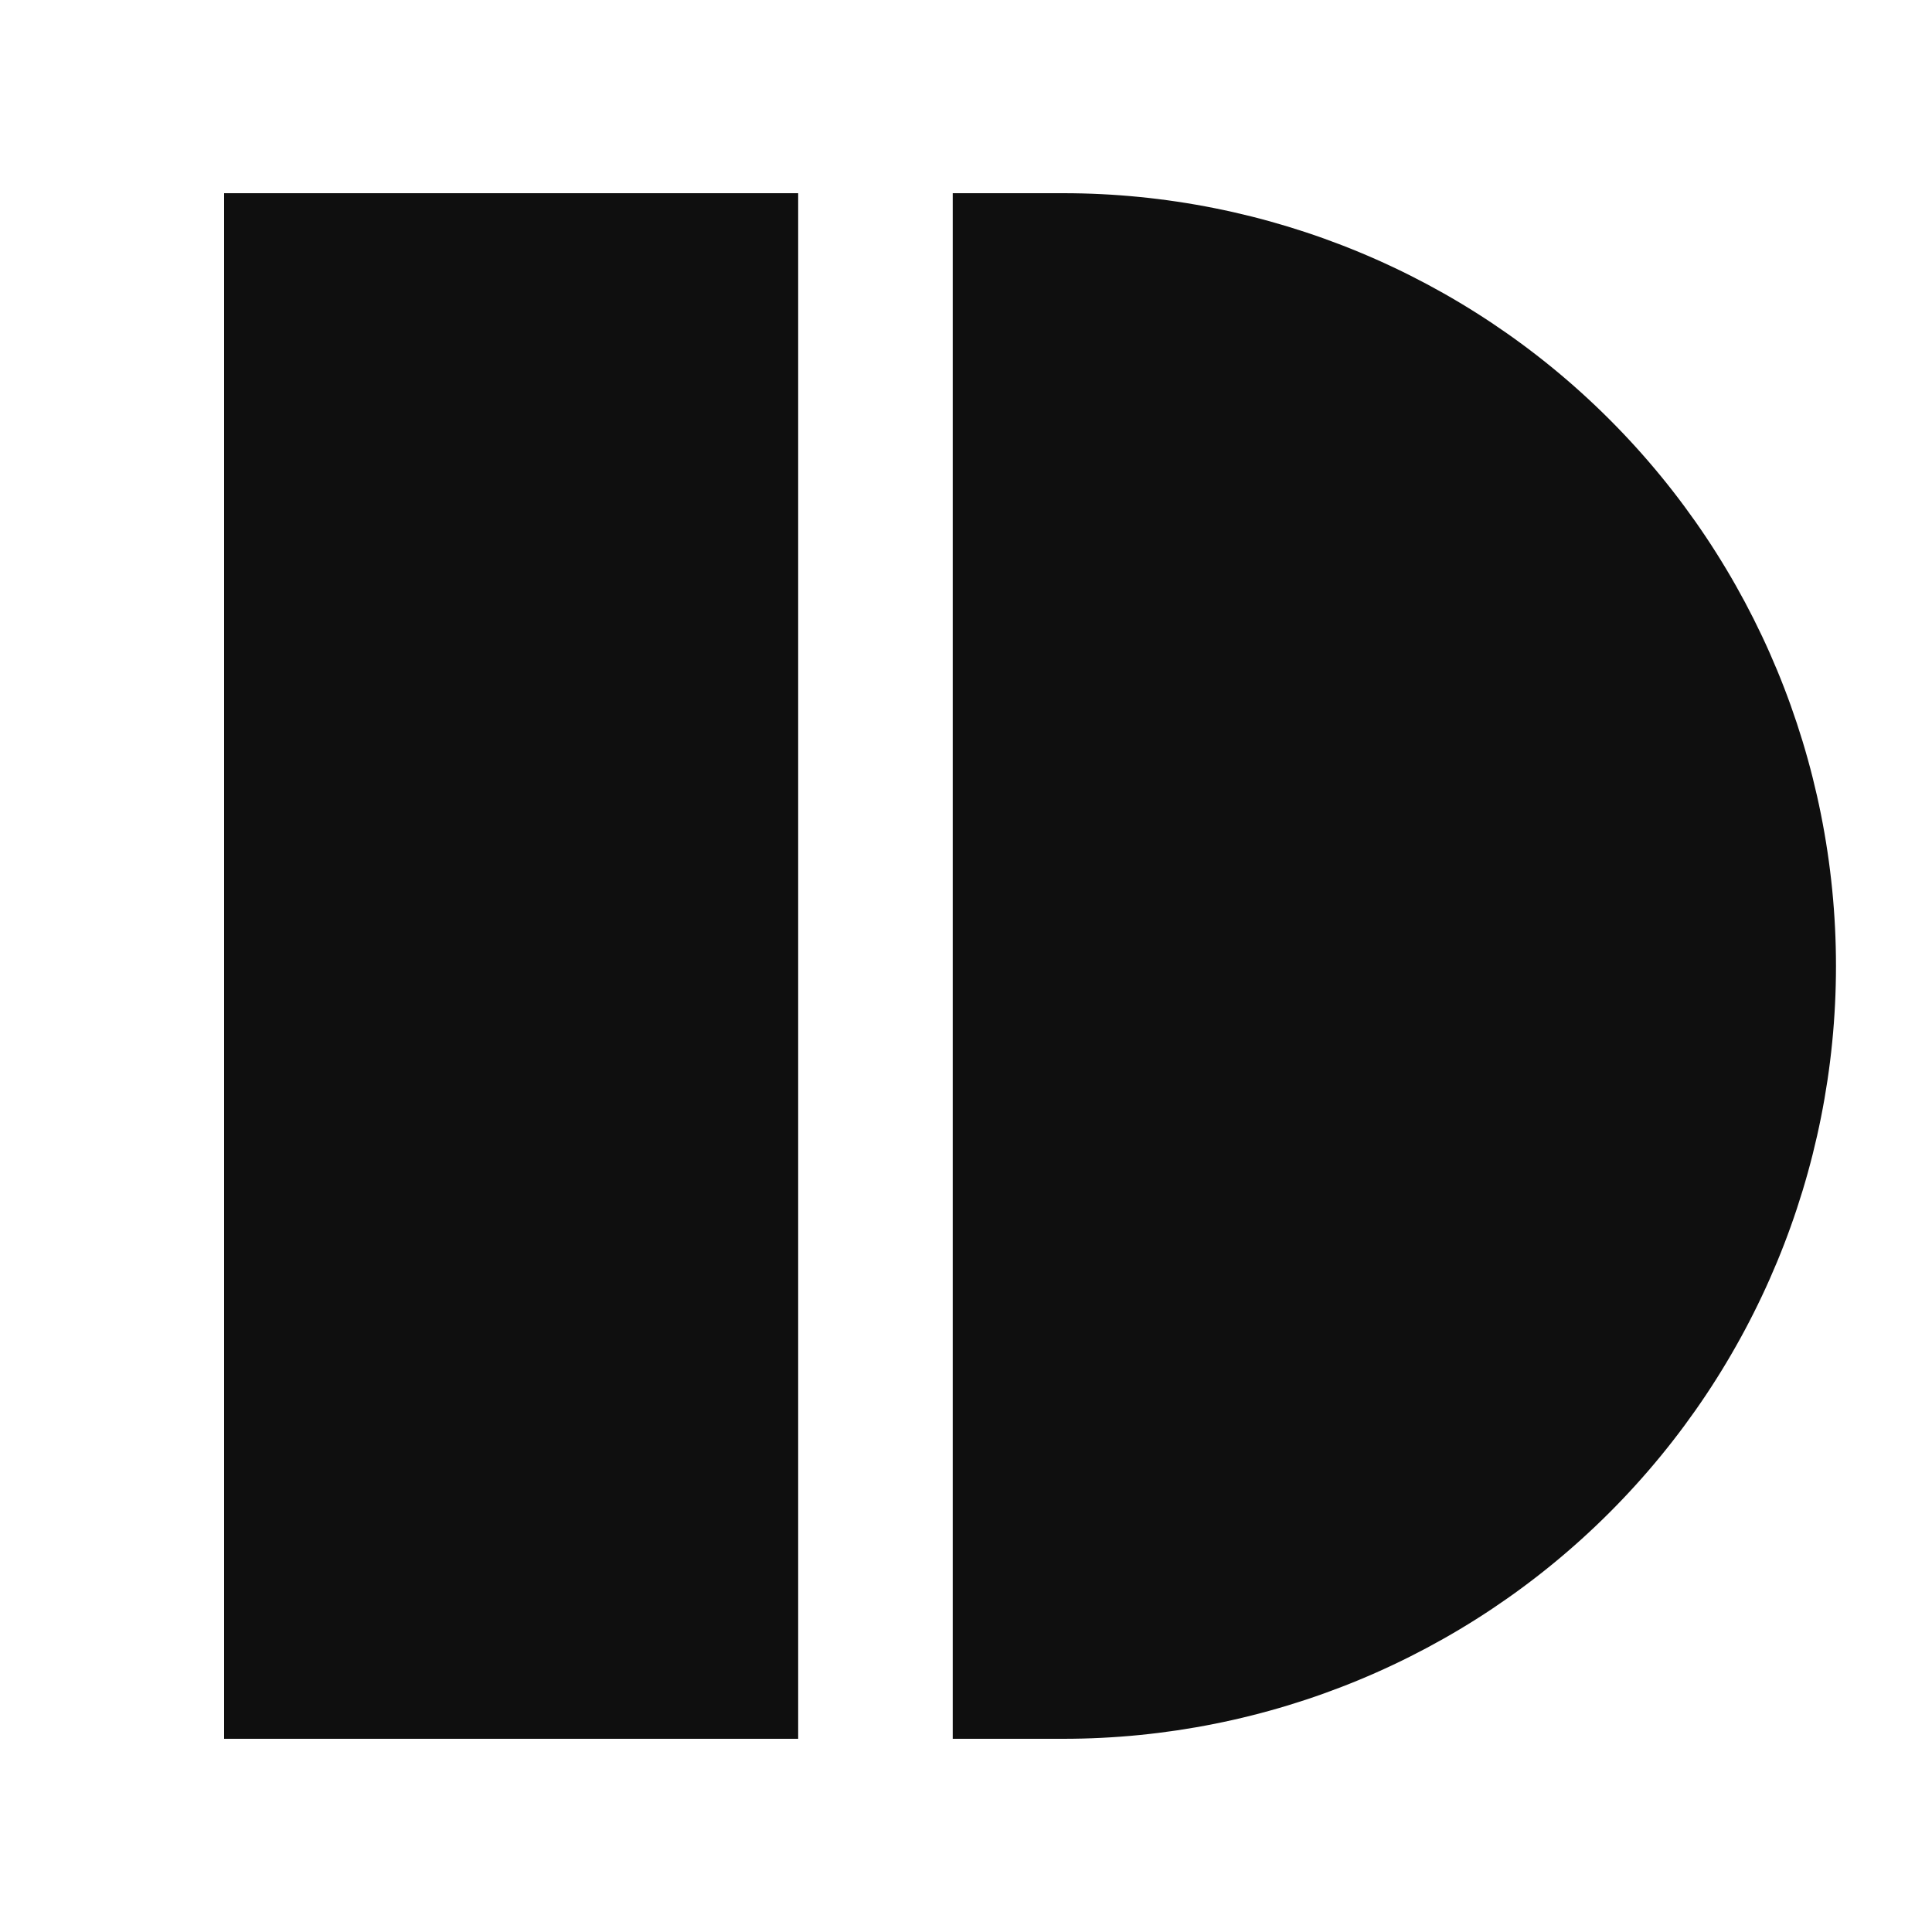
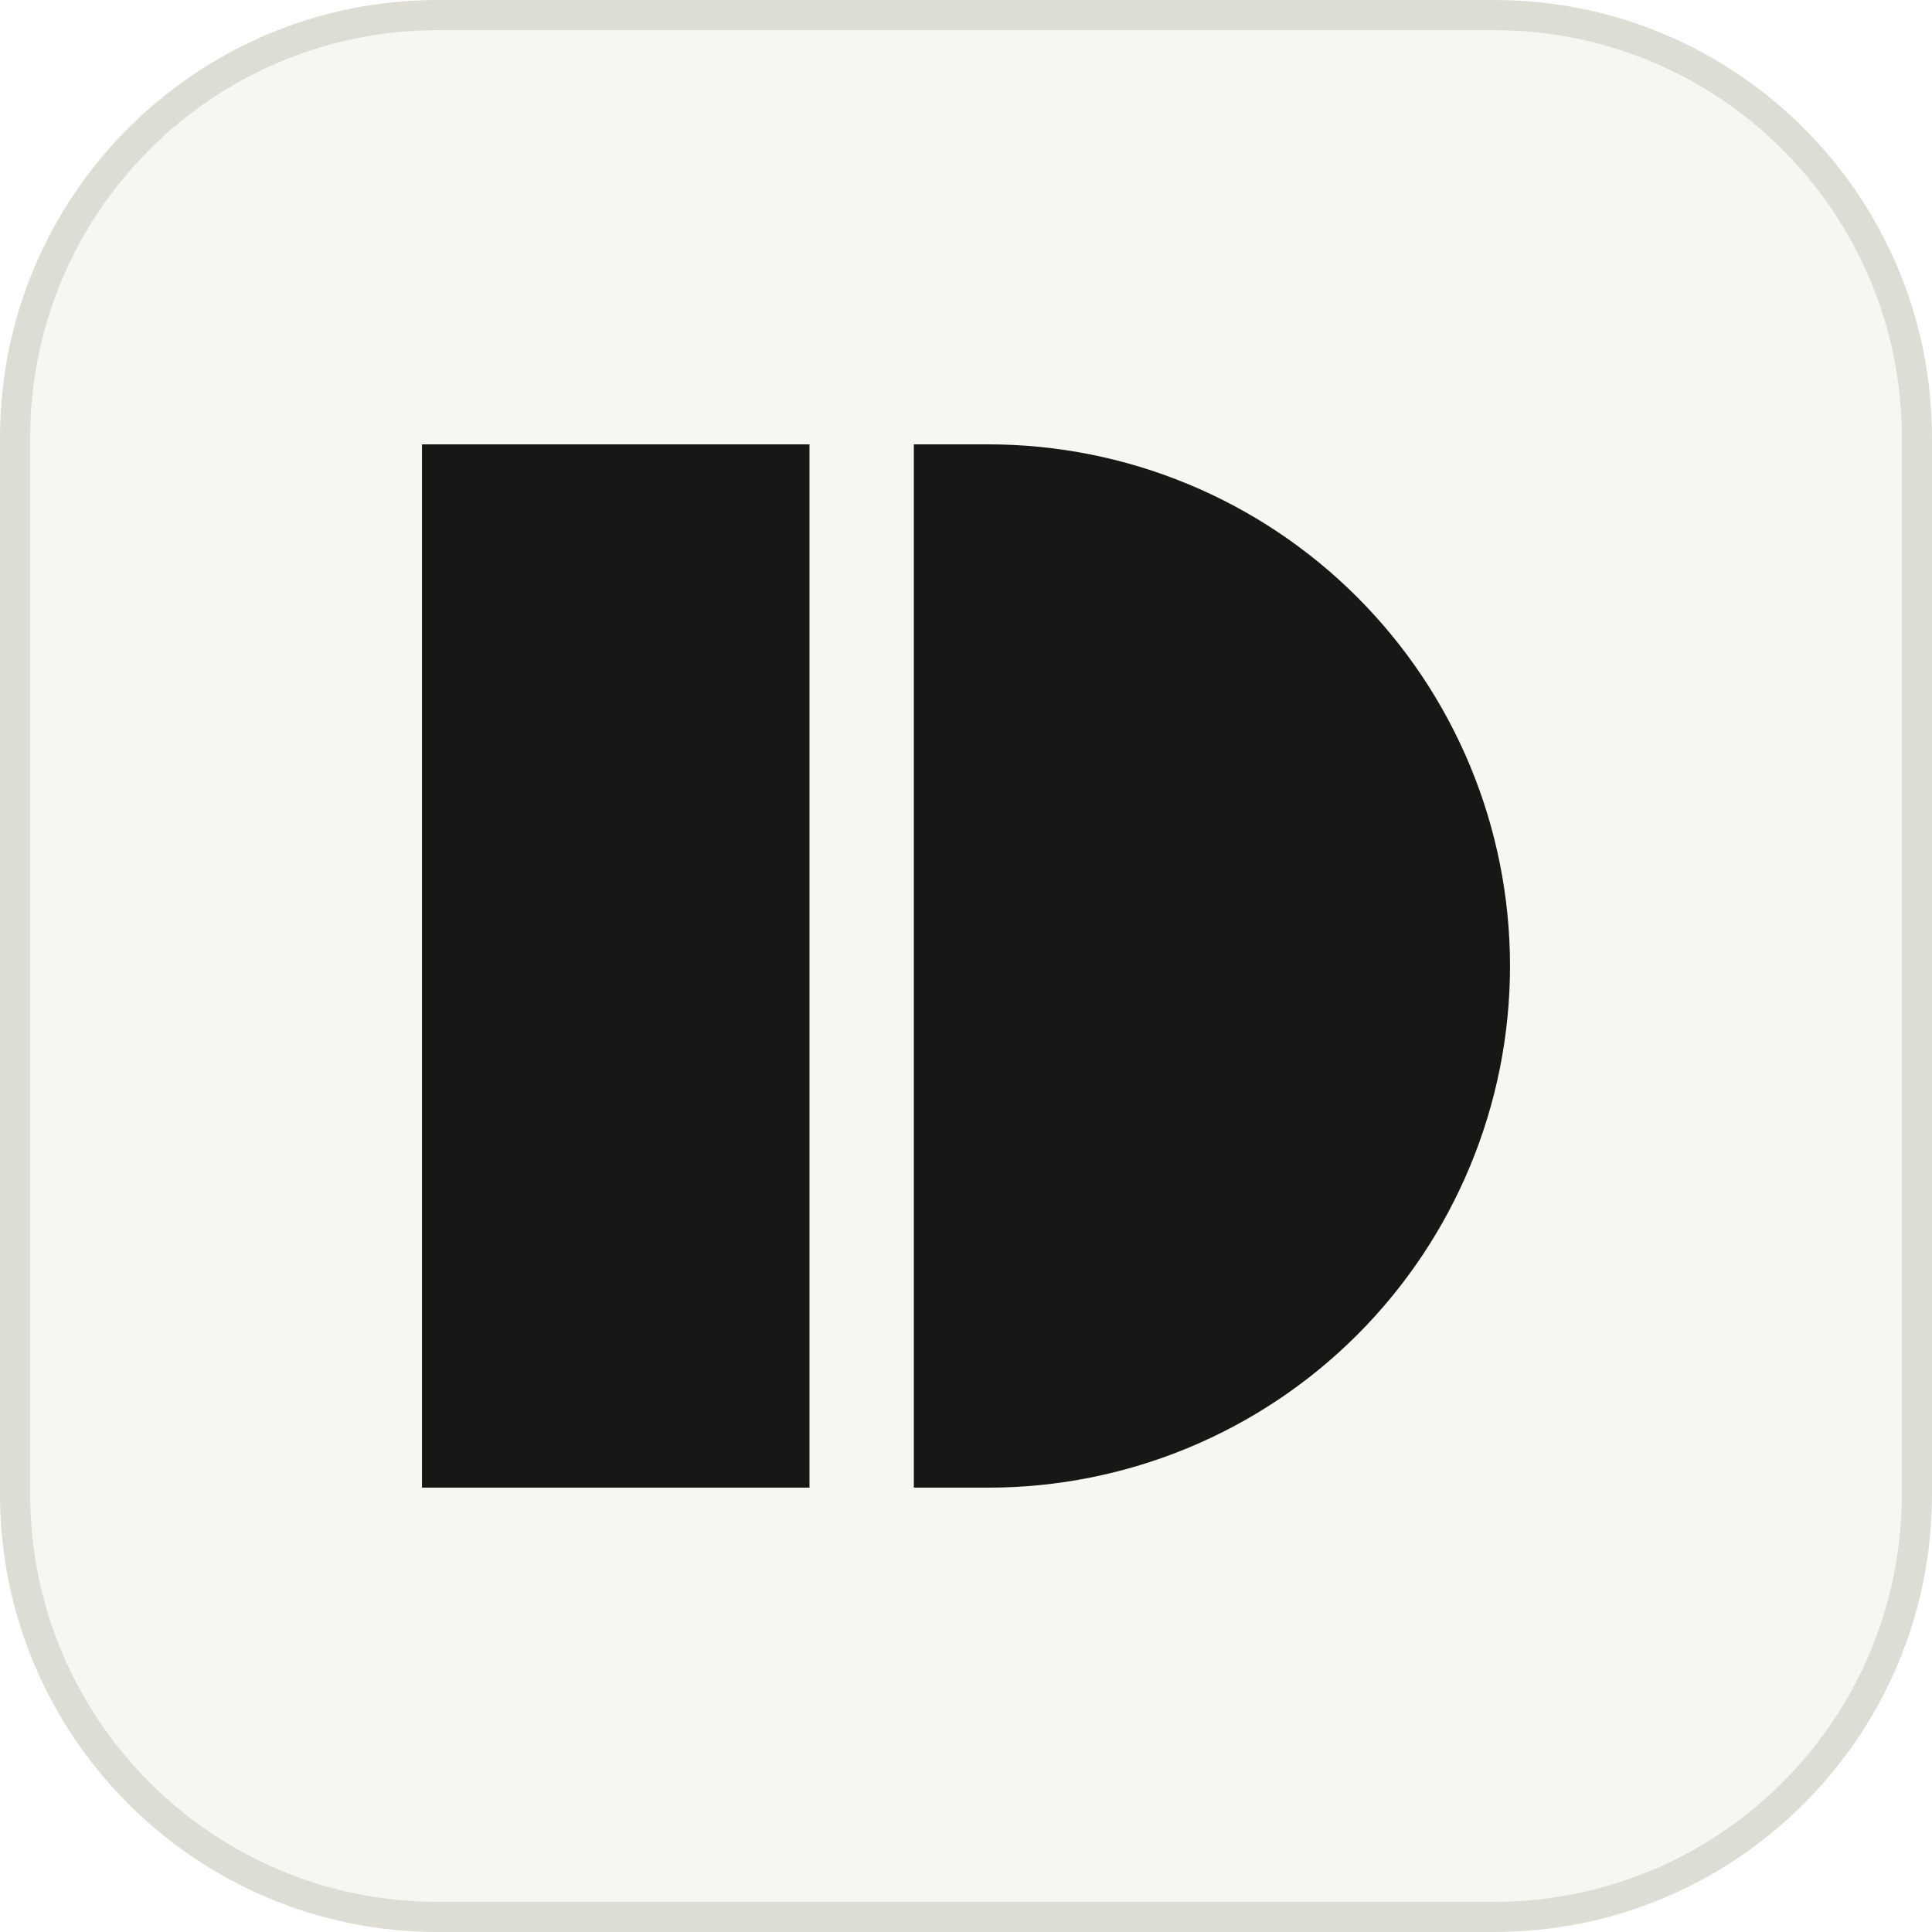
- <svg xmlns="http://www.w3.org/2000/svg" viewBox="9 9 30 30">
-   <style>
-     path { fill: #0f0f0f; }
-     @media (prefers-color-scheme: dark) { path { fill: #fafafa; } }
-   </style>
-   <path d="M21.394 12H12.48V36H21.394V12Z" />
-   <path d="M23.794 12H25.509C28.691 12 31.744 13.264 33.994 15.515C36.244 17.765 37.509 20.817 37.509 24C37.509 27.183 36.244 30.235 33.994 32.485C31.744 34.736 28.691 36 25.509 36H23.794V12Z" />
+ <svg xmlns="http://www.w3.org/2000/svg" viewBox="0 0 64 64" width="64" height="64" role="img" aria-label="Design Studio">
+   <style>.tile{fill:#f7f6f2;stroke:#deddd5}.mark{fill:#171715}@media(prefers-color-scheme:dark){.tile{fill:#171715;stroke:#363630}.mark{fill:#f7f6f2}}</style>
+   <rect class="tile" x=".5" y=".5" width="63" height="63" rx="14" fill="#f7f6f2" stroke="#deddd5" />
+   <g class="mark" fill="#171715" transform="translate(32 32) scale(1.44) translate(-24.99435 -24)">
+     <path d="M21.394 12H12.48V36H21.394V12Z" />
+     <path d="M23.794 12H25.509C28.691 12 31.744 13.264 33.994 15.515C36.244 17.765 37.509 20.817 37.509 24C37.509 27.183 36.244 30.235 33.994 32.485C31.744 34.736 28.691 36 25.509 36H23.794V12Z" />
+   </g>
</svg>
